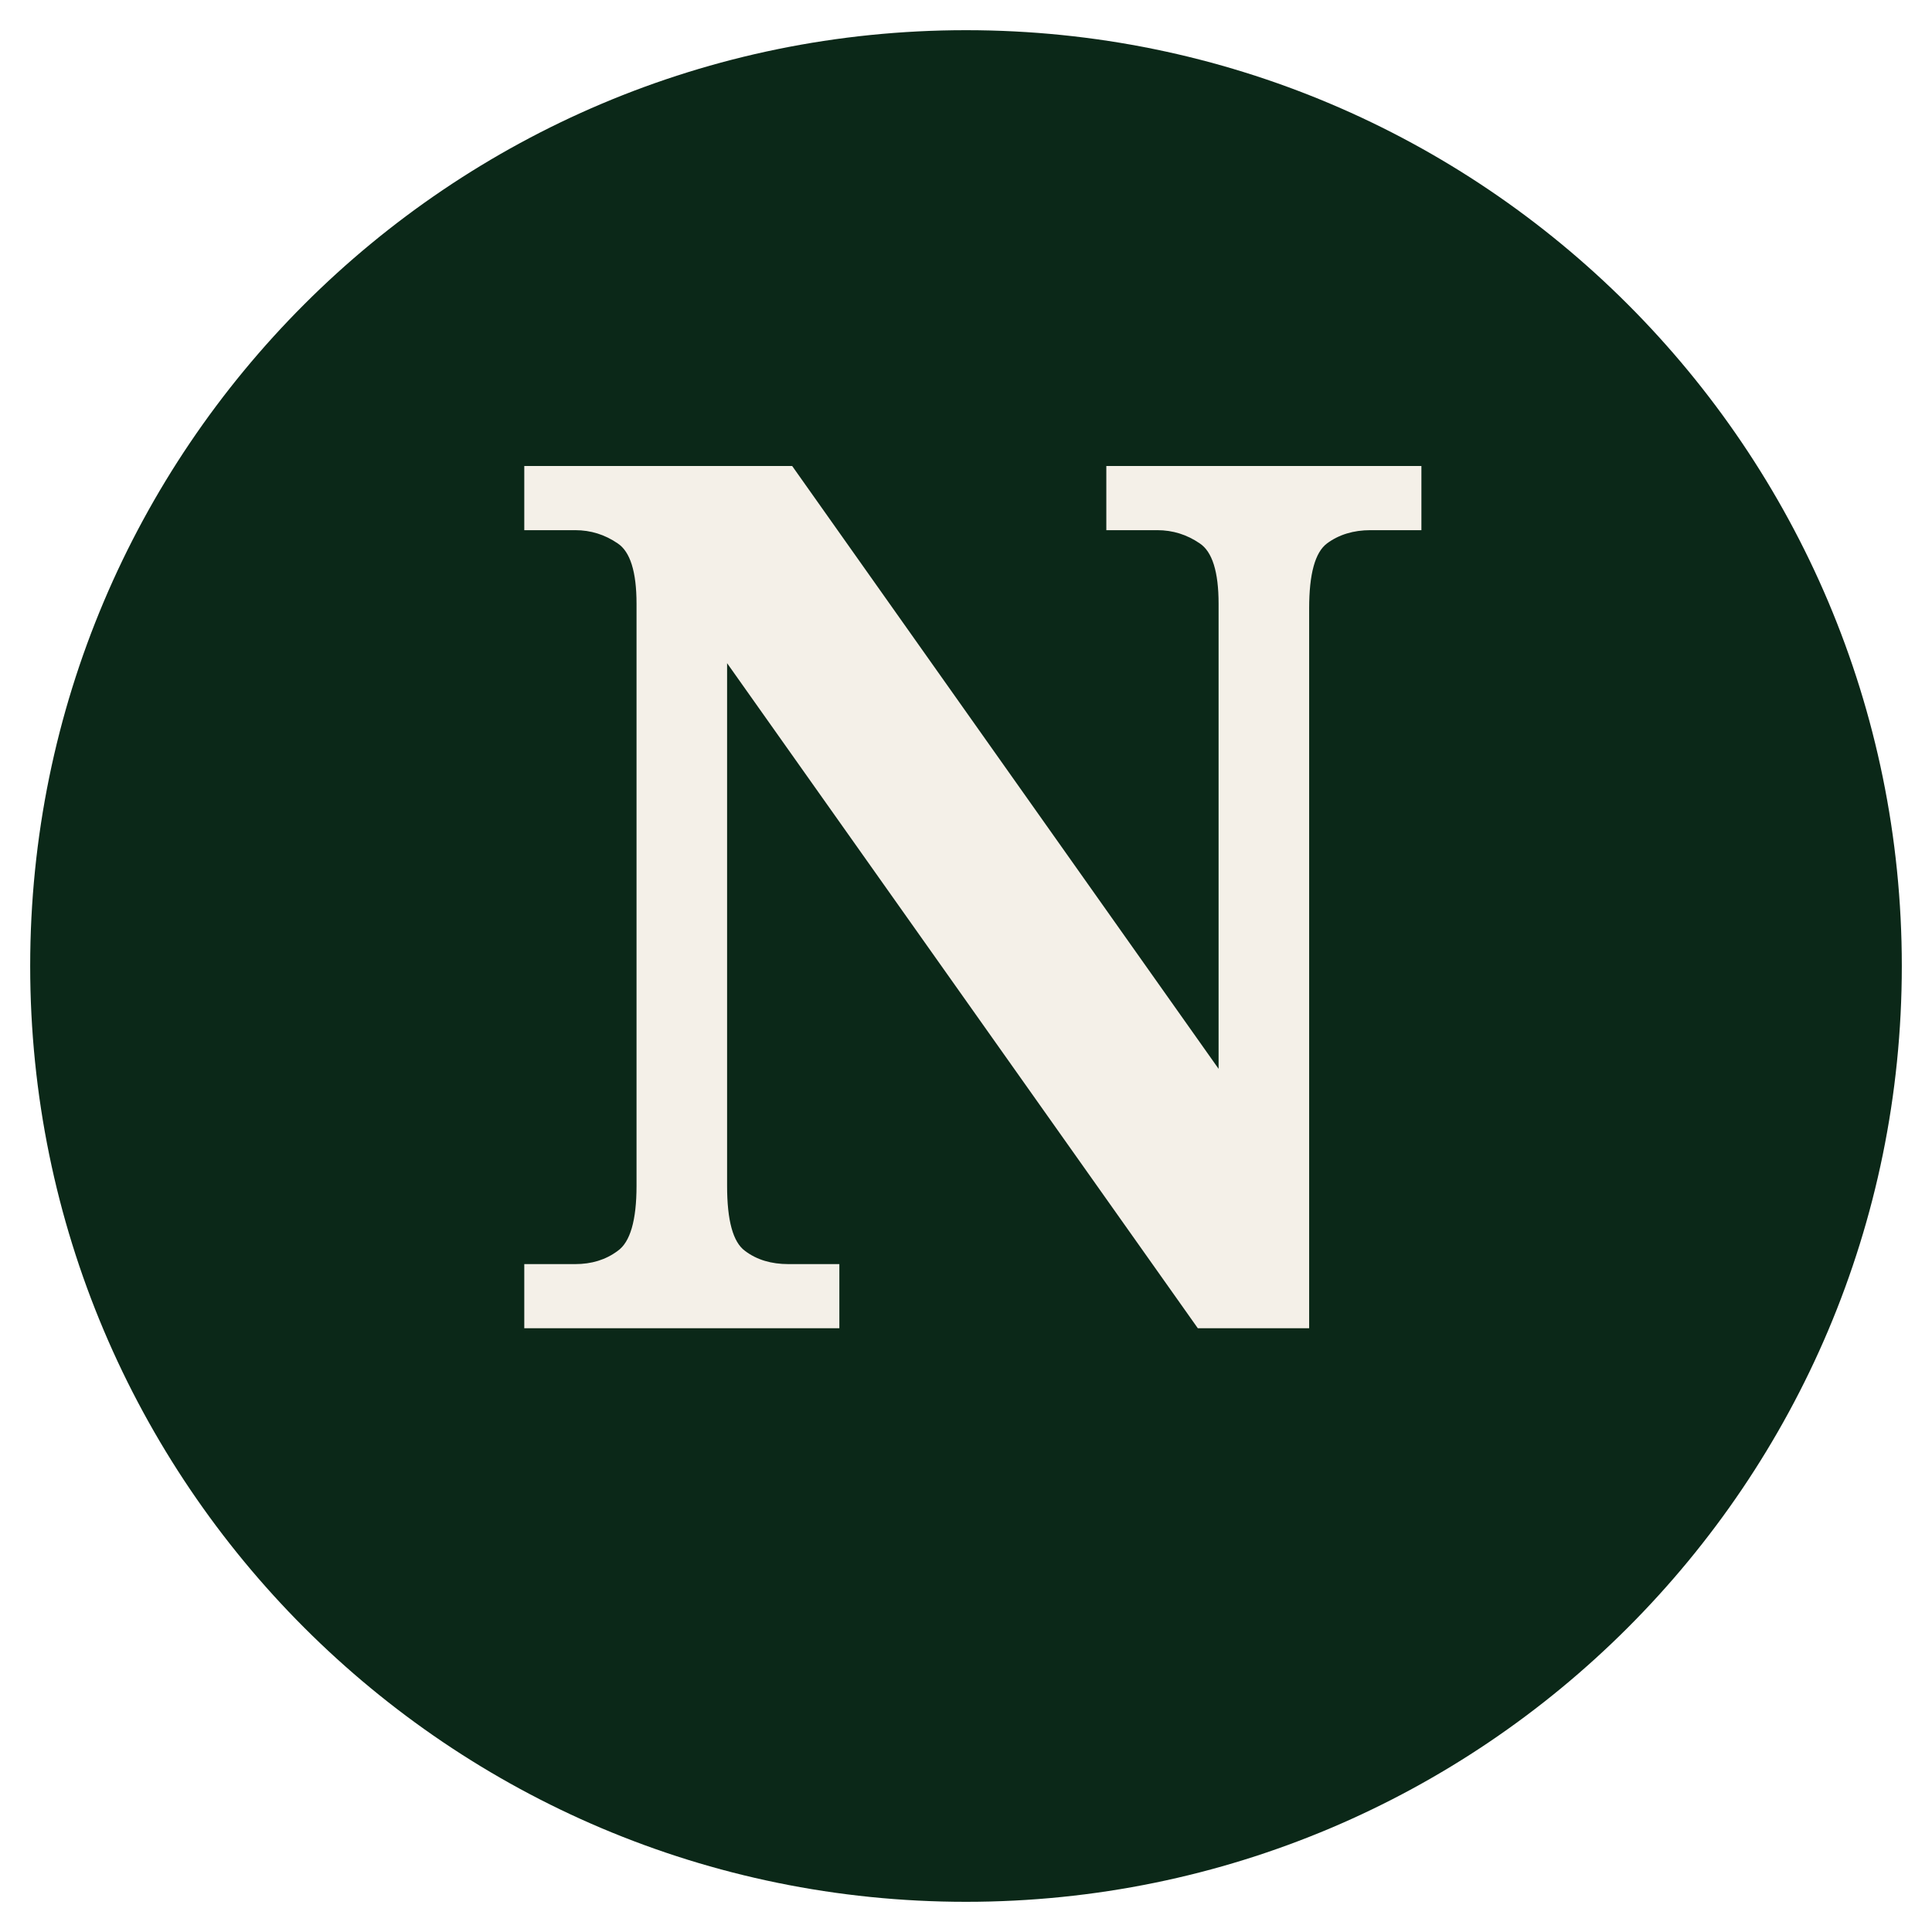
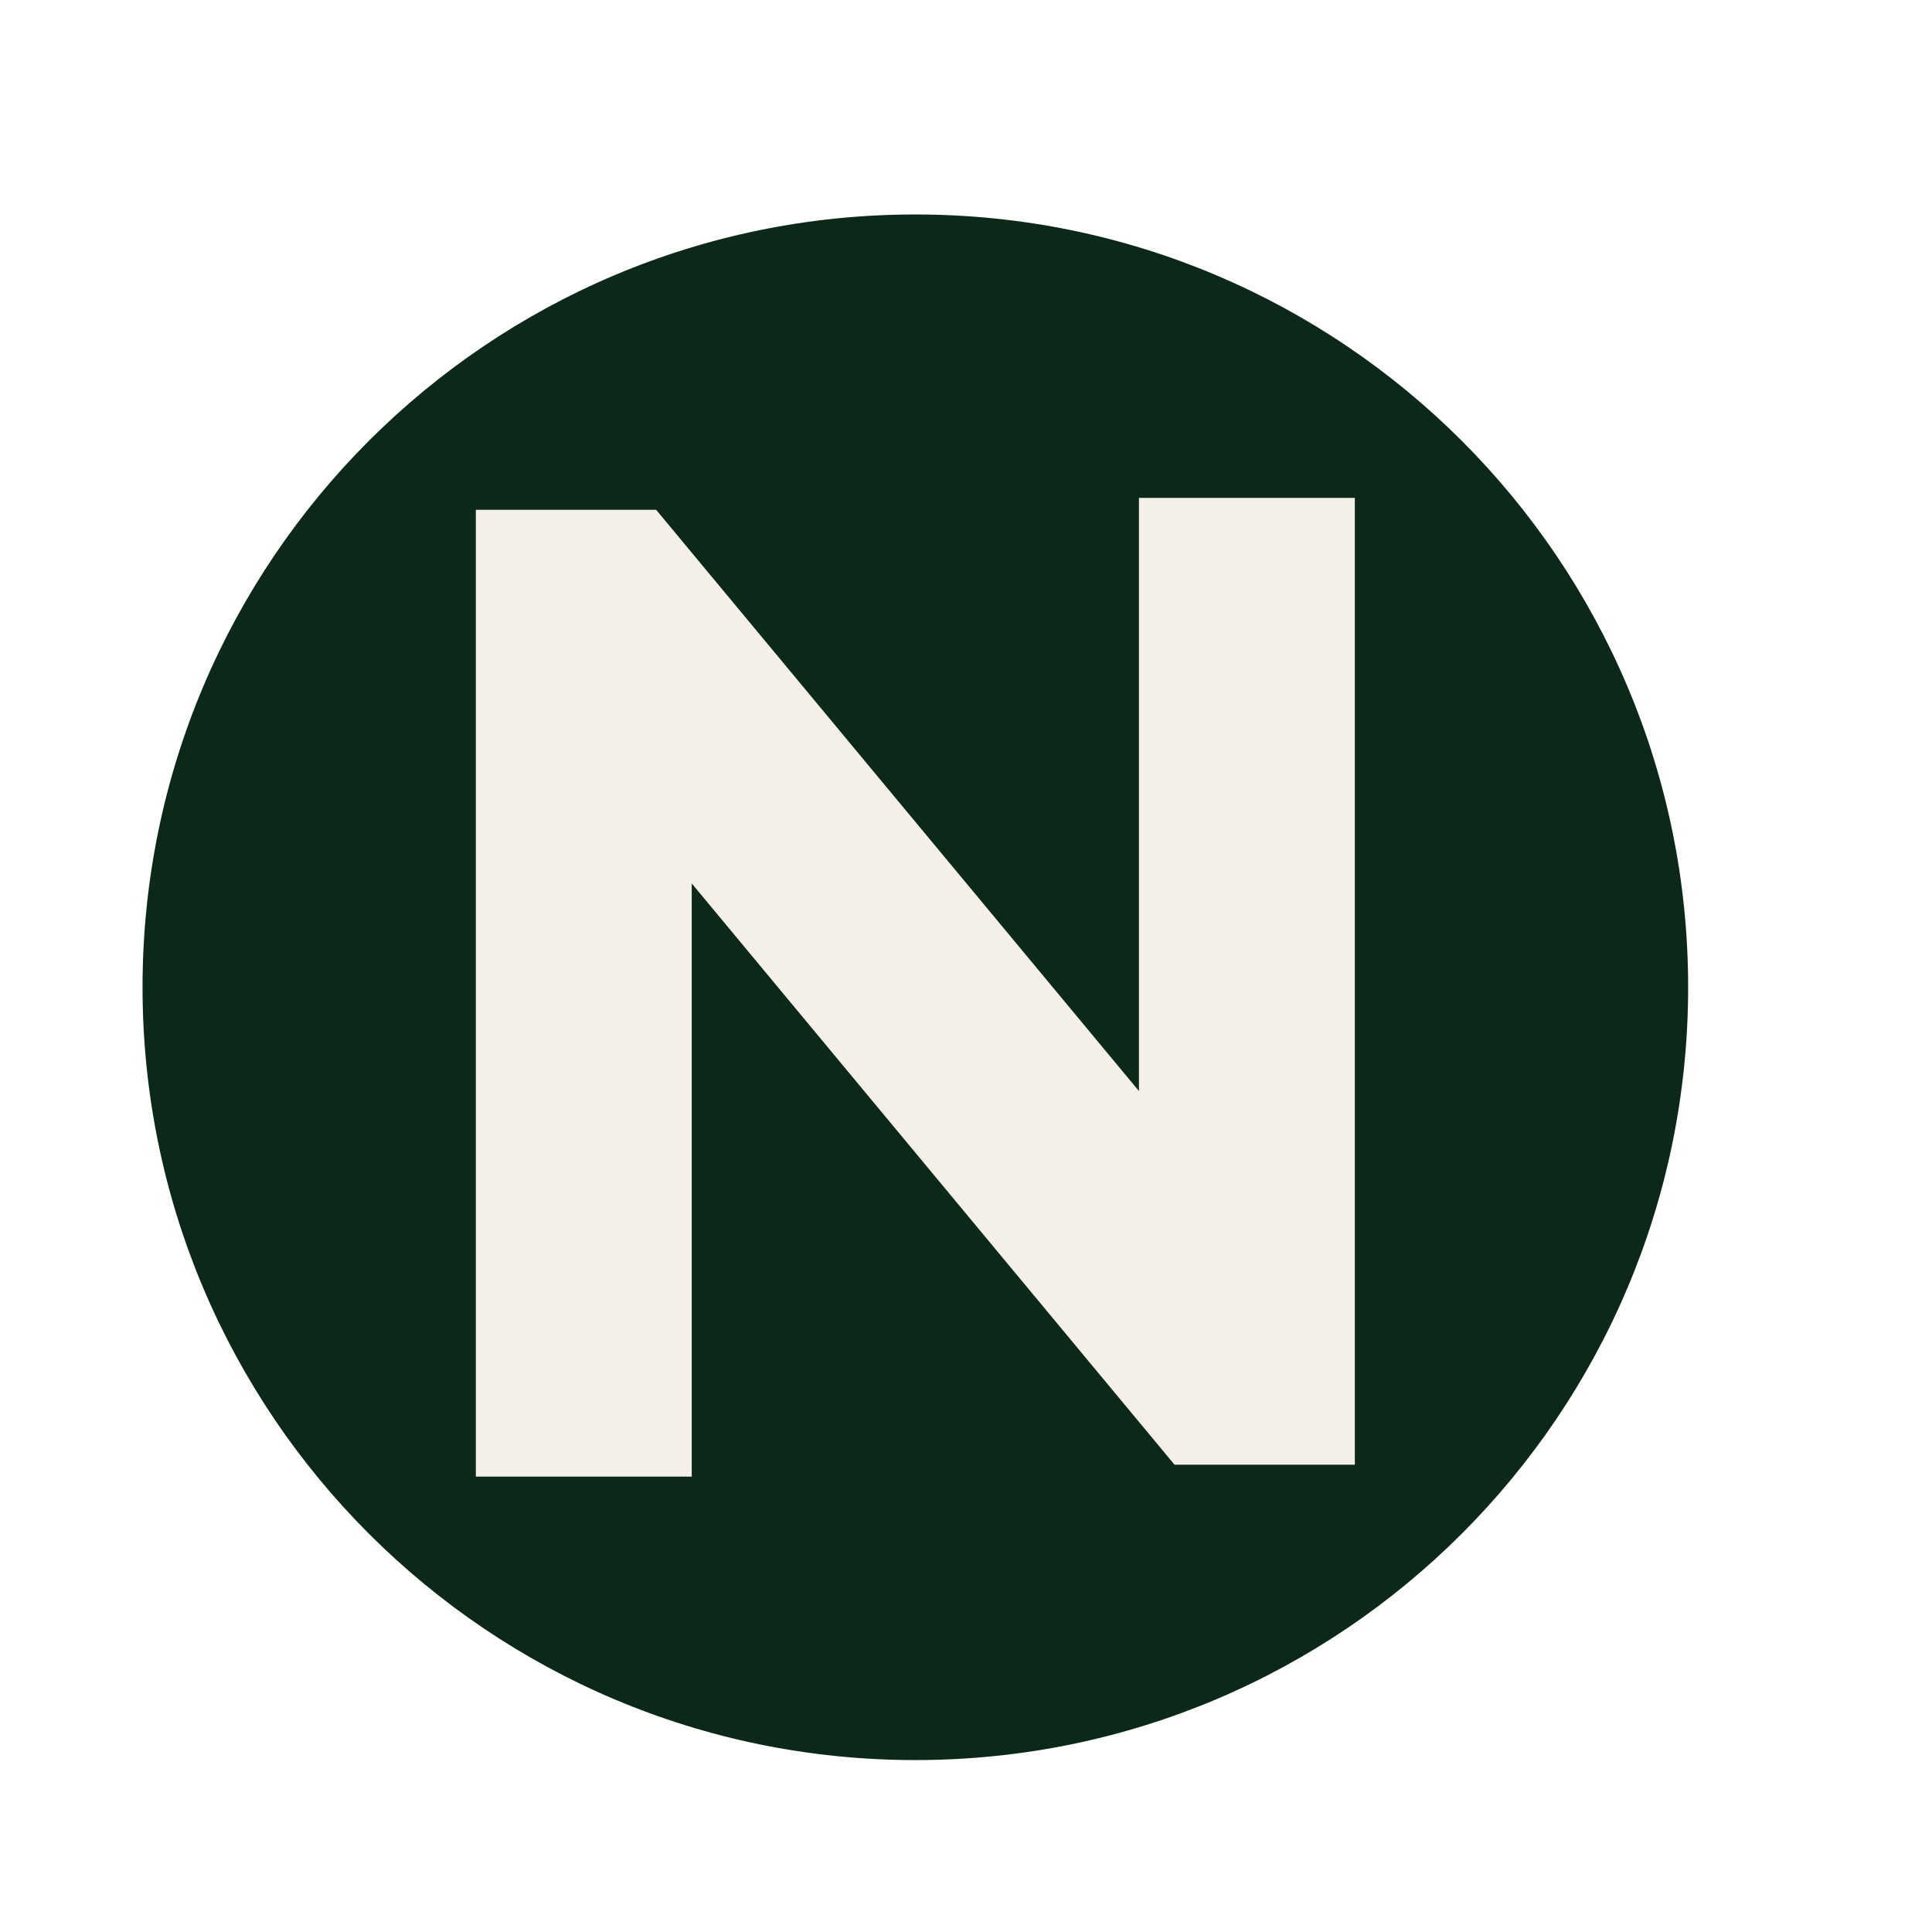
- <svg xmlns="http://www.w3.org/2000/svg" viewBox="0 0 32 32" role="img" aria-label="N2N">
-   <circle cx="16" cy="16" r="15.5" fill="#0B2818" />
-   <text x="16" y="22" text-anchor="middle" font-family="'Fraunces','Noto Serif KR',Georgia,serif" font-size="20" font-weight="700" letter-spacing="-0.5" fill="#F4F0E8">N</text>
+ <svg xmlns="http://www.w3.org/2000/svg" version="1.1" width="32" height="32" viewBox="0 0 40 40" role="img" aria-label="N2N">
+   <defs>
+     <clipPath id="clip_1">
+       <path transform="matrix(1,0,0,-1,0,40)" d="M0 40H40V0H0Z" />
+     </clipPath>
+   </defs>
+   <g clip-path="url(#clip_1)">
+     <path transform="matrix(1,0,0,-1,34.9512,20.4404)" d="M0 0C0-8.836-7.164-16-16-16-24.837-16-32-8.836-32 0-32 8.837-24.837 16-16 16-7.164 16 0 8.837 0 0" fill="#0b2818" />
+     <path transform="matrix(1,0,0,-1,9.8516,10.5547)" d="M0 0H3.733L13.729-12.034V.246H18.199V-19.771H14.466L4.47-7.736V-20.017H0Z" fill="#f4f0e8" />
+   </g>
</svg>
